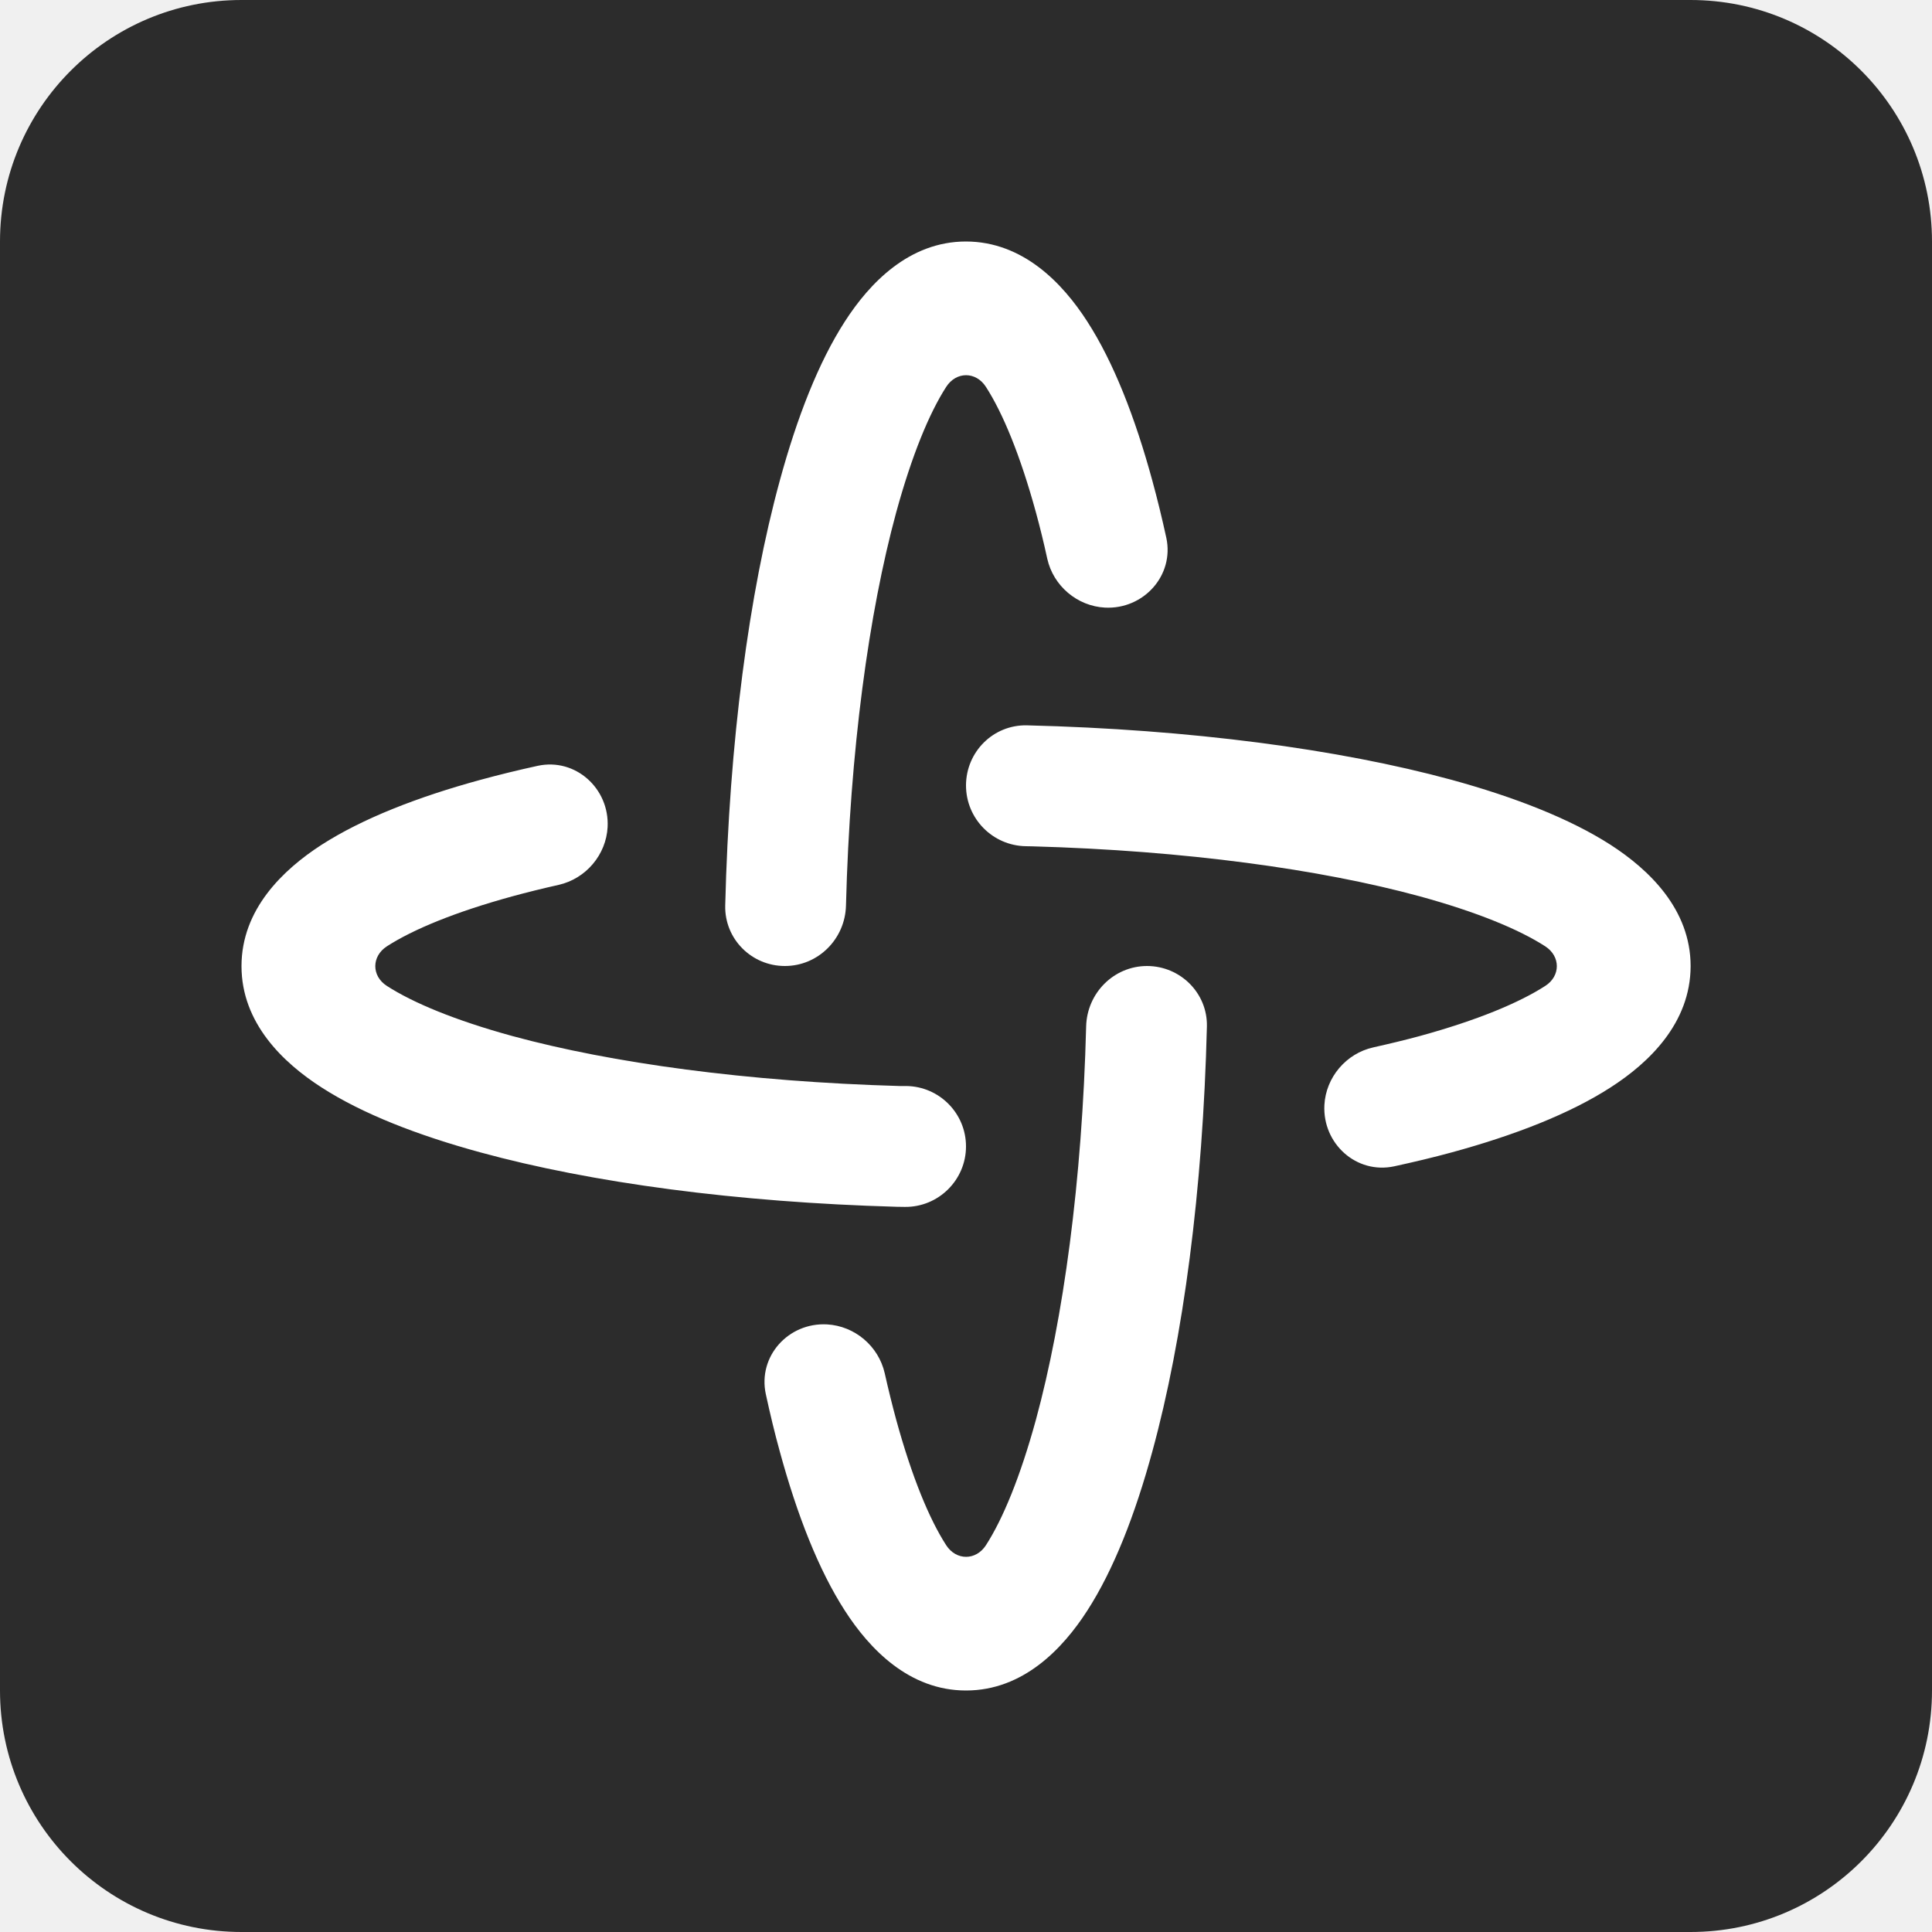
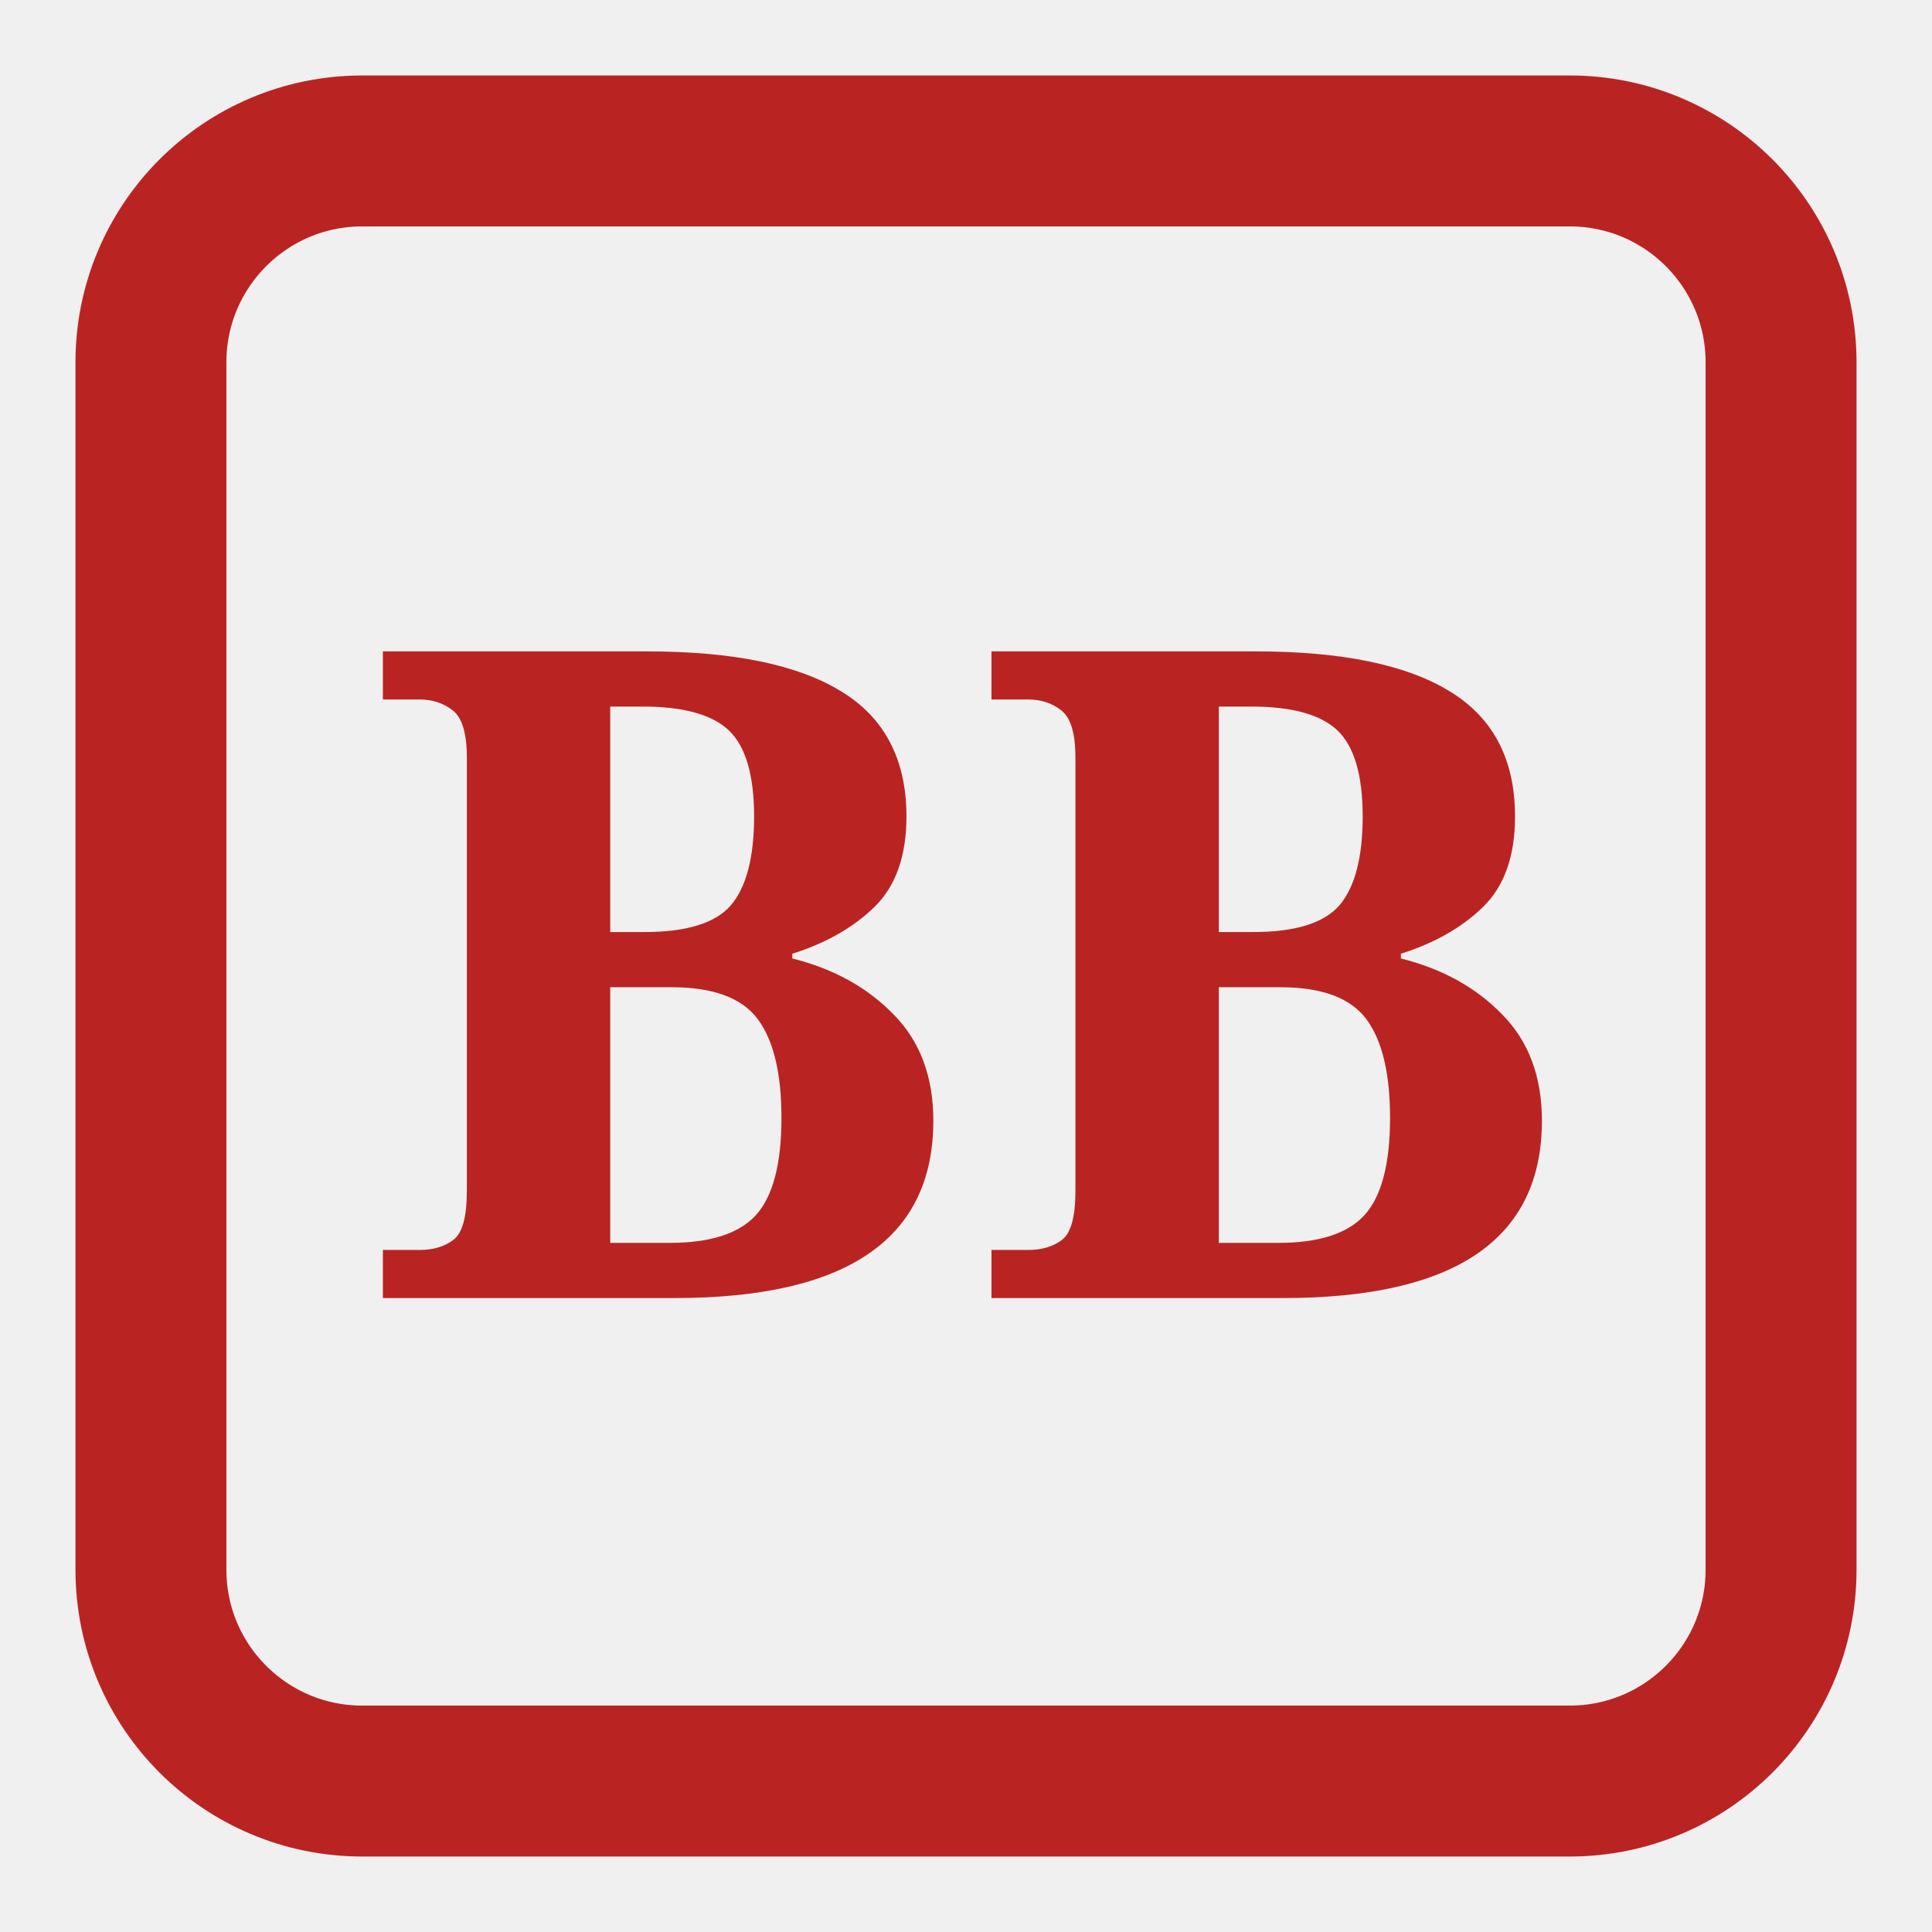
- <svg xmlns="http://www.w3.org/2000/svg" width="16" height="16" viewBox="0 0 16 16" fill="none">
-   <path d="M0 2C0 0.895 0.895 0 2 0H14C15.105 0 16 0.895 16 2V14C16 15.105 15.105 16 14 16H2C0.895 16 0 15.105 0 14V2Z" fill="#2C2C2C" />
-   <path d="M9.5 8C9.776 8.001 10.001 8.225 9.995 8.5C9.962 9.855 9.799 11.086 9.543 12.021C9.401 12.542 9.223 13 9.004 13.339C8.8 13.656 8.472 14 8 14C7.529 14 7.201 13.656 6.997 13.339C6.778 13 6.6 12.542 6.458 12.021C6.416 11.87 6.378 11.711 6.342 11.545C6.275 11.232 6.529 10.951 6.849 10.968C7.079 10.981 7.276 11.148 7.327 11.373C7.357 11.507 7.389 11.636 7.422 11.758C7.552 12.232 7.696 12.58 7.836 12.797C7.919 12.925 8.082 12.925 8.165 12.797C8.305 12.58 8.449 12.232 8.579 11.758C8.806 10.924 8.962 9.784 8.995 8.5C9.002 8.224 9.224 8 9.5 8ZM4.454 6.342C4.766 6.275 5.048 6.53 5.032 6.849C5.02 7.079 4.852 7.277 4.627 7.328C4.493 7.358 4.364 7.39 4.243 7.423C3.769 7.553 3.421 7.697 3.204 7.837C3.076 7.92 3.076 8.083 3.204 8.165C3.421 8.305 3.769 8.45 4.243 8.58C5.066 8.804 6.187 8.958 7.451 8.994H7.507C7.78 8.998 8 9.221 8 9.494C8 9.772 7.772 9.998 7.494 9.995L7.425 9.994C6.101 9.957 4.898 9.795 3.98 9.544C3.459 9.402 3.001 9.224 2.662 9.005C2.345 8.801 2 8.473 2 8.001C2 7.53 2.345 7.202 2.662 6.997C3.001 6.779 3.459 6.6 3.98 6.458C4.13 6.417 4.289 6.378 4.454 6.342ZM8.504 6.007C9.857 6.04 11.087 6.204 12.021 6.458C12.542 6.601 13 6.779 13.339 6.997C13.656 7.202 14.001 7.53 14.001 8.001C14 8.473 13.656 8.801 13.339 9.005C13 9.224 12.542 9.402 12.021 9.544C11.871 9.585 11.711 9.623 11.546 9.659C11.233 9.726 10.952 9.471 10.968 9.152C10.98 8.922 11.148 8.724 11.373 8.674C11.507 8.644 11.636 8.613 11.758 8.58C12.232 8.45 12.58 8.305 12.797 8.165C12.925 8.083 12.925 7.92 12.797 7.837C12.58 7.697 12.232 7.553 11.758 7.423C10.935 7.199 9.814 7.044 8.55 7.009L8.497 7.008C8.221 7.004 8 6.78 8 6.504C8.001 6.226 8.226 6.001 8.504 6.007ZM8 2C8.472 2.001 8.8 2.345 9.004 2.662C9.223 3.001 9.401 3.459 9.543 3.98C9.584 4.13 9.623 4.289 9.659 4.454C9.726 4.766 9.47 5.048 9.151 5.032C8.921 5.02 8.723 4.852 8.673 4.627C8.644 4.493 8.612 4.364 8.579 4.243C8.449 3.769 8.305 3.421 8.165 3.204C8.082 3.075 7.919 3.075 7.836 3.204C7.696 3.421 7.552 3.769 7.422 4.243C7.195 5.077 7.039 6.216 7.006 7.5C6.999 7.776 6.776 8 6.5 8C6.224 8 6 7.776 6.006 7.5C6.039 6.146 6.202 4.915 6.458 3.98C6.6 3.459 6.778 3.001 6.997 2.662C7.201 2.345 7.529 2 8 2Z" fill="white" />
+ <svg xmlns="http://www.w3.org/2000/svg" viewBox="0 0 64 64">
+   <rect x="5" y="5" width="54" height="54" rx="7" fill="none" stroke="#B92423" stroke-width="5" />
+   <text x="32" y="43" fill="#B92423" font-family="'Zen Old Mincho', serif" font-size="30" font-weight="900" text-anchor="middle">BB</text>
</svg>
